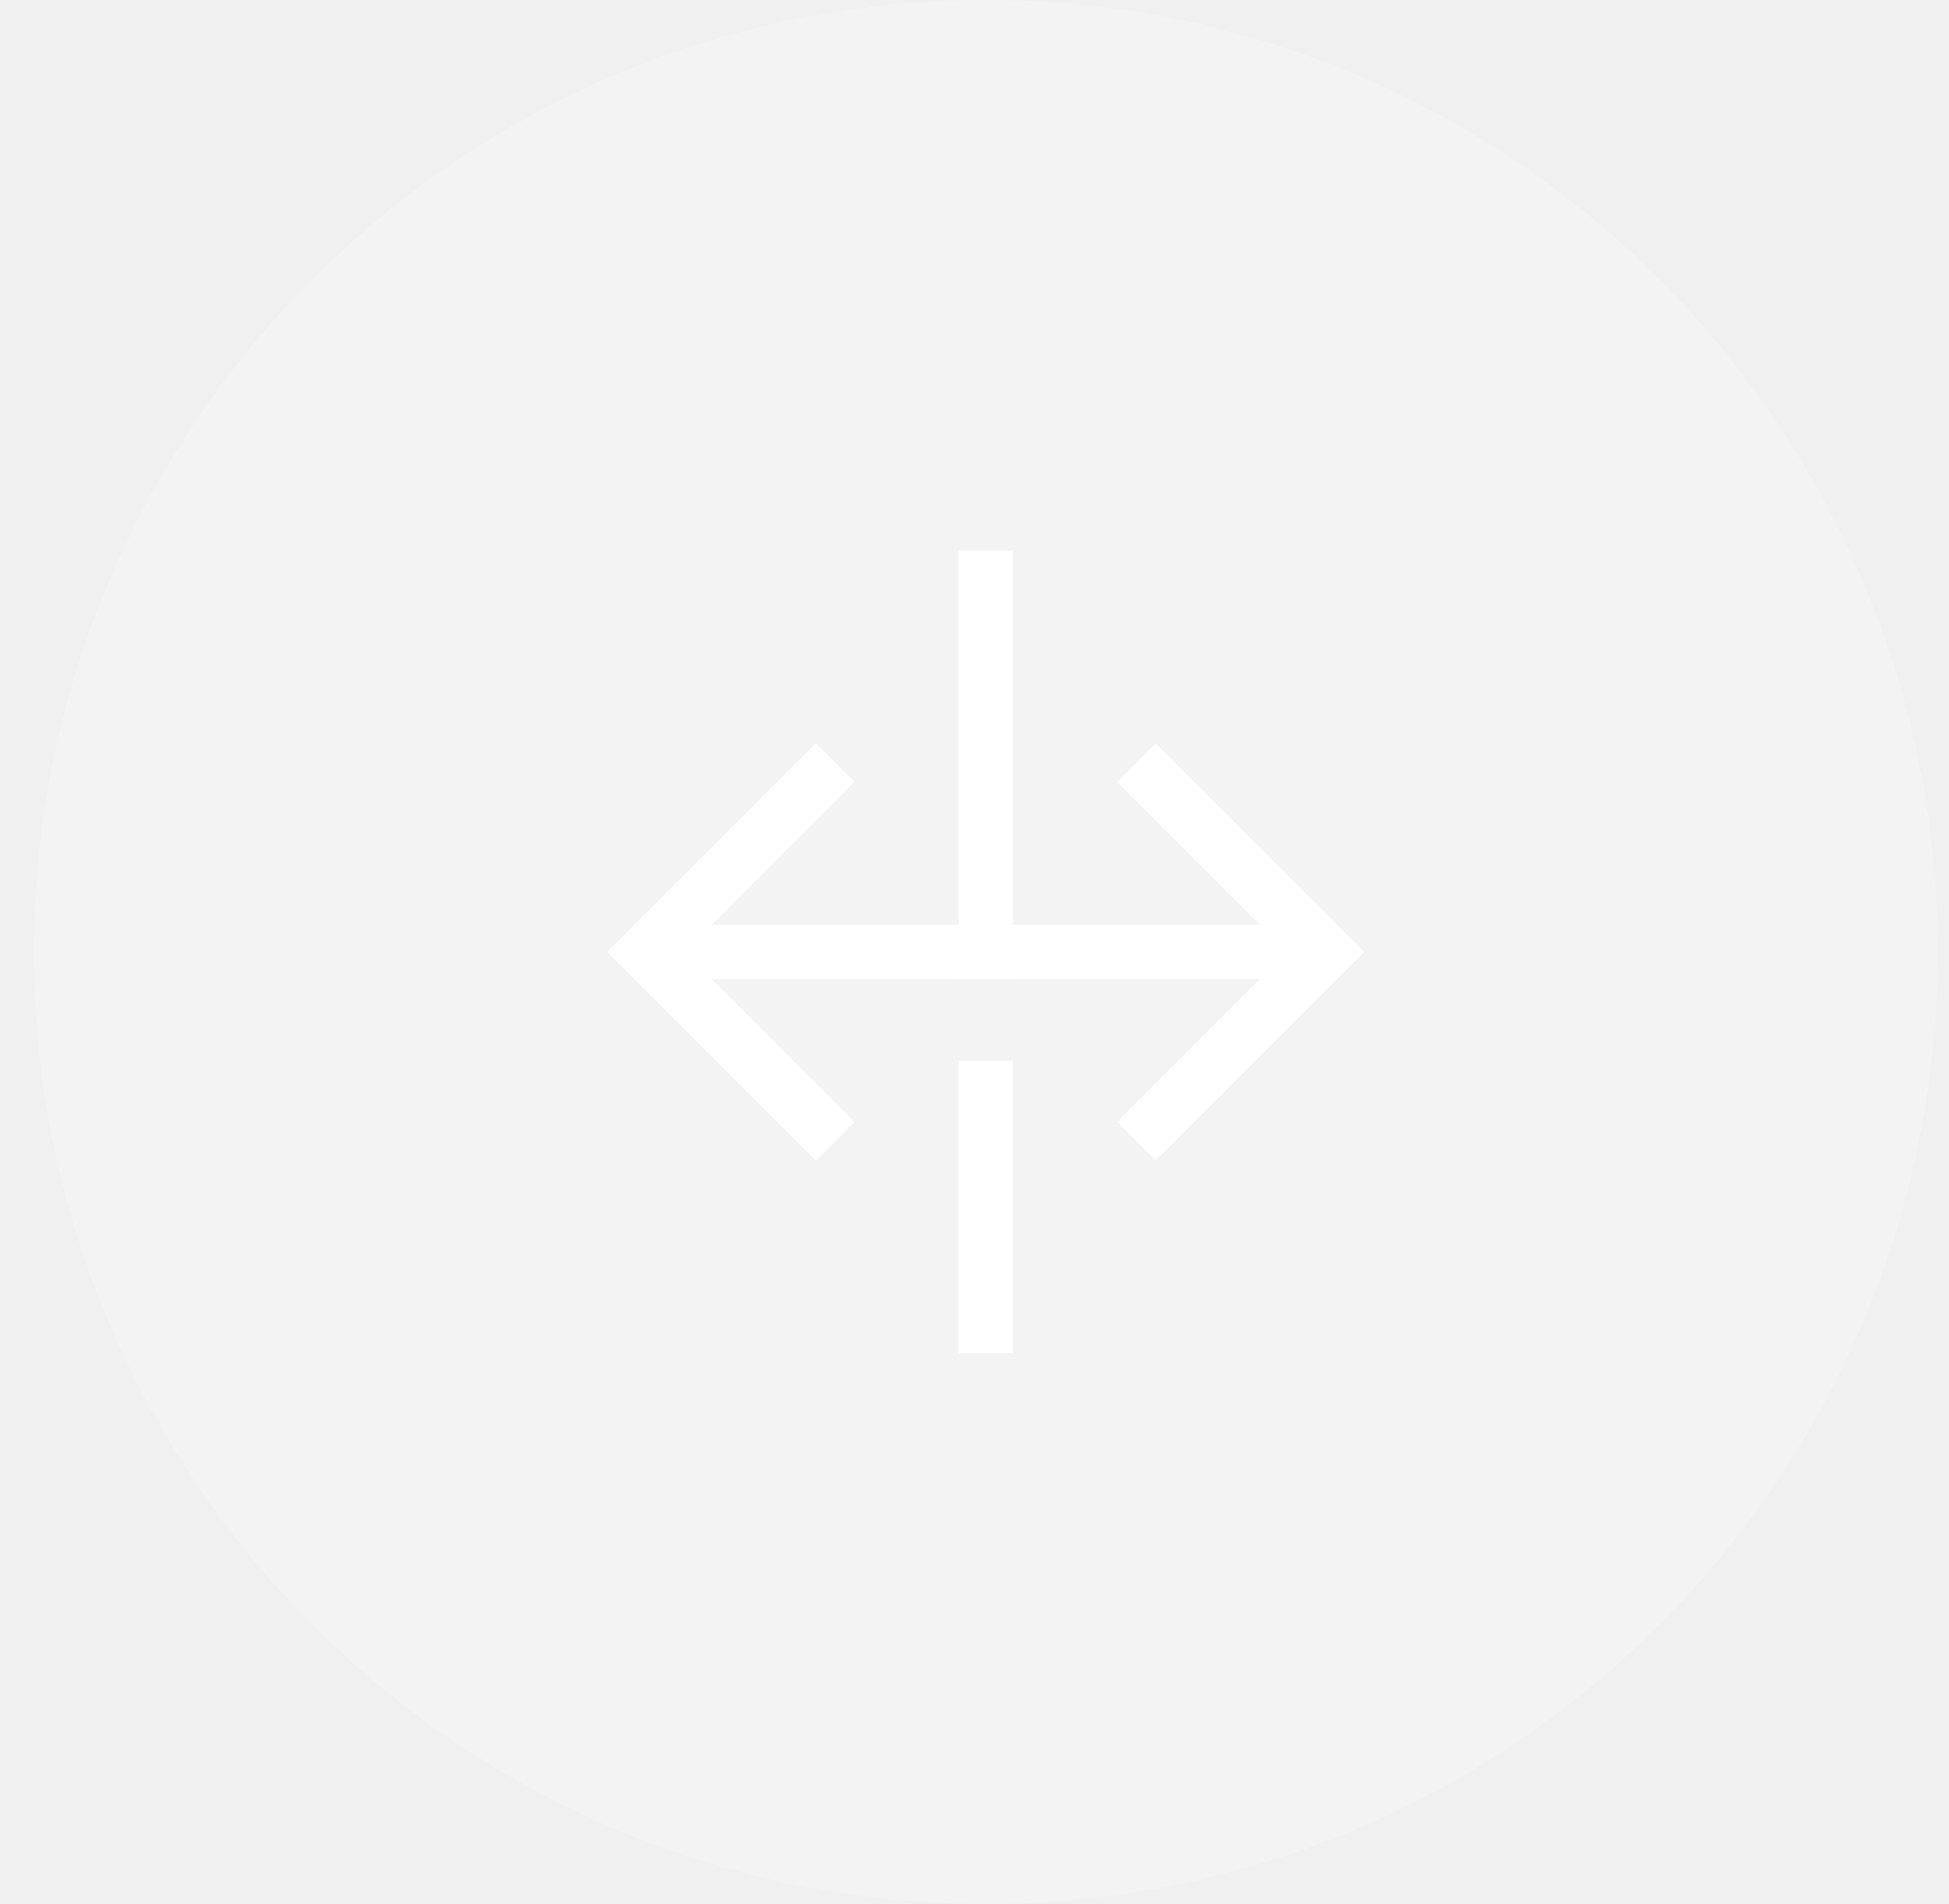
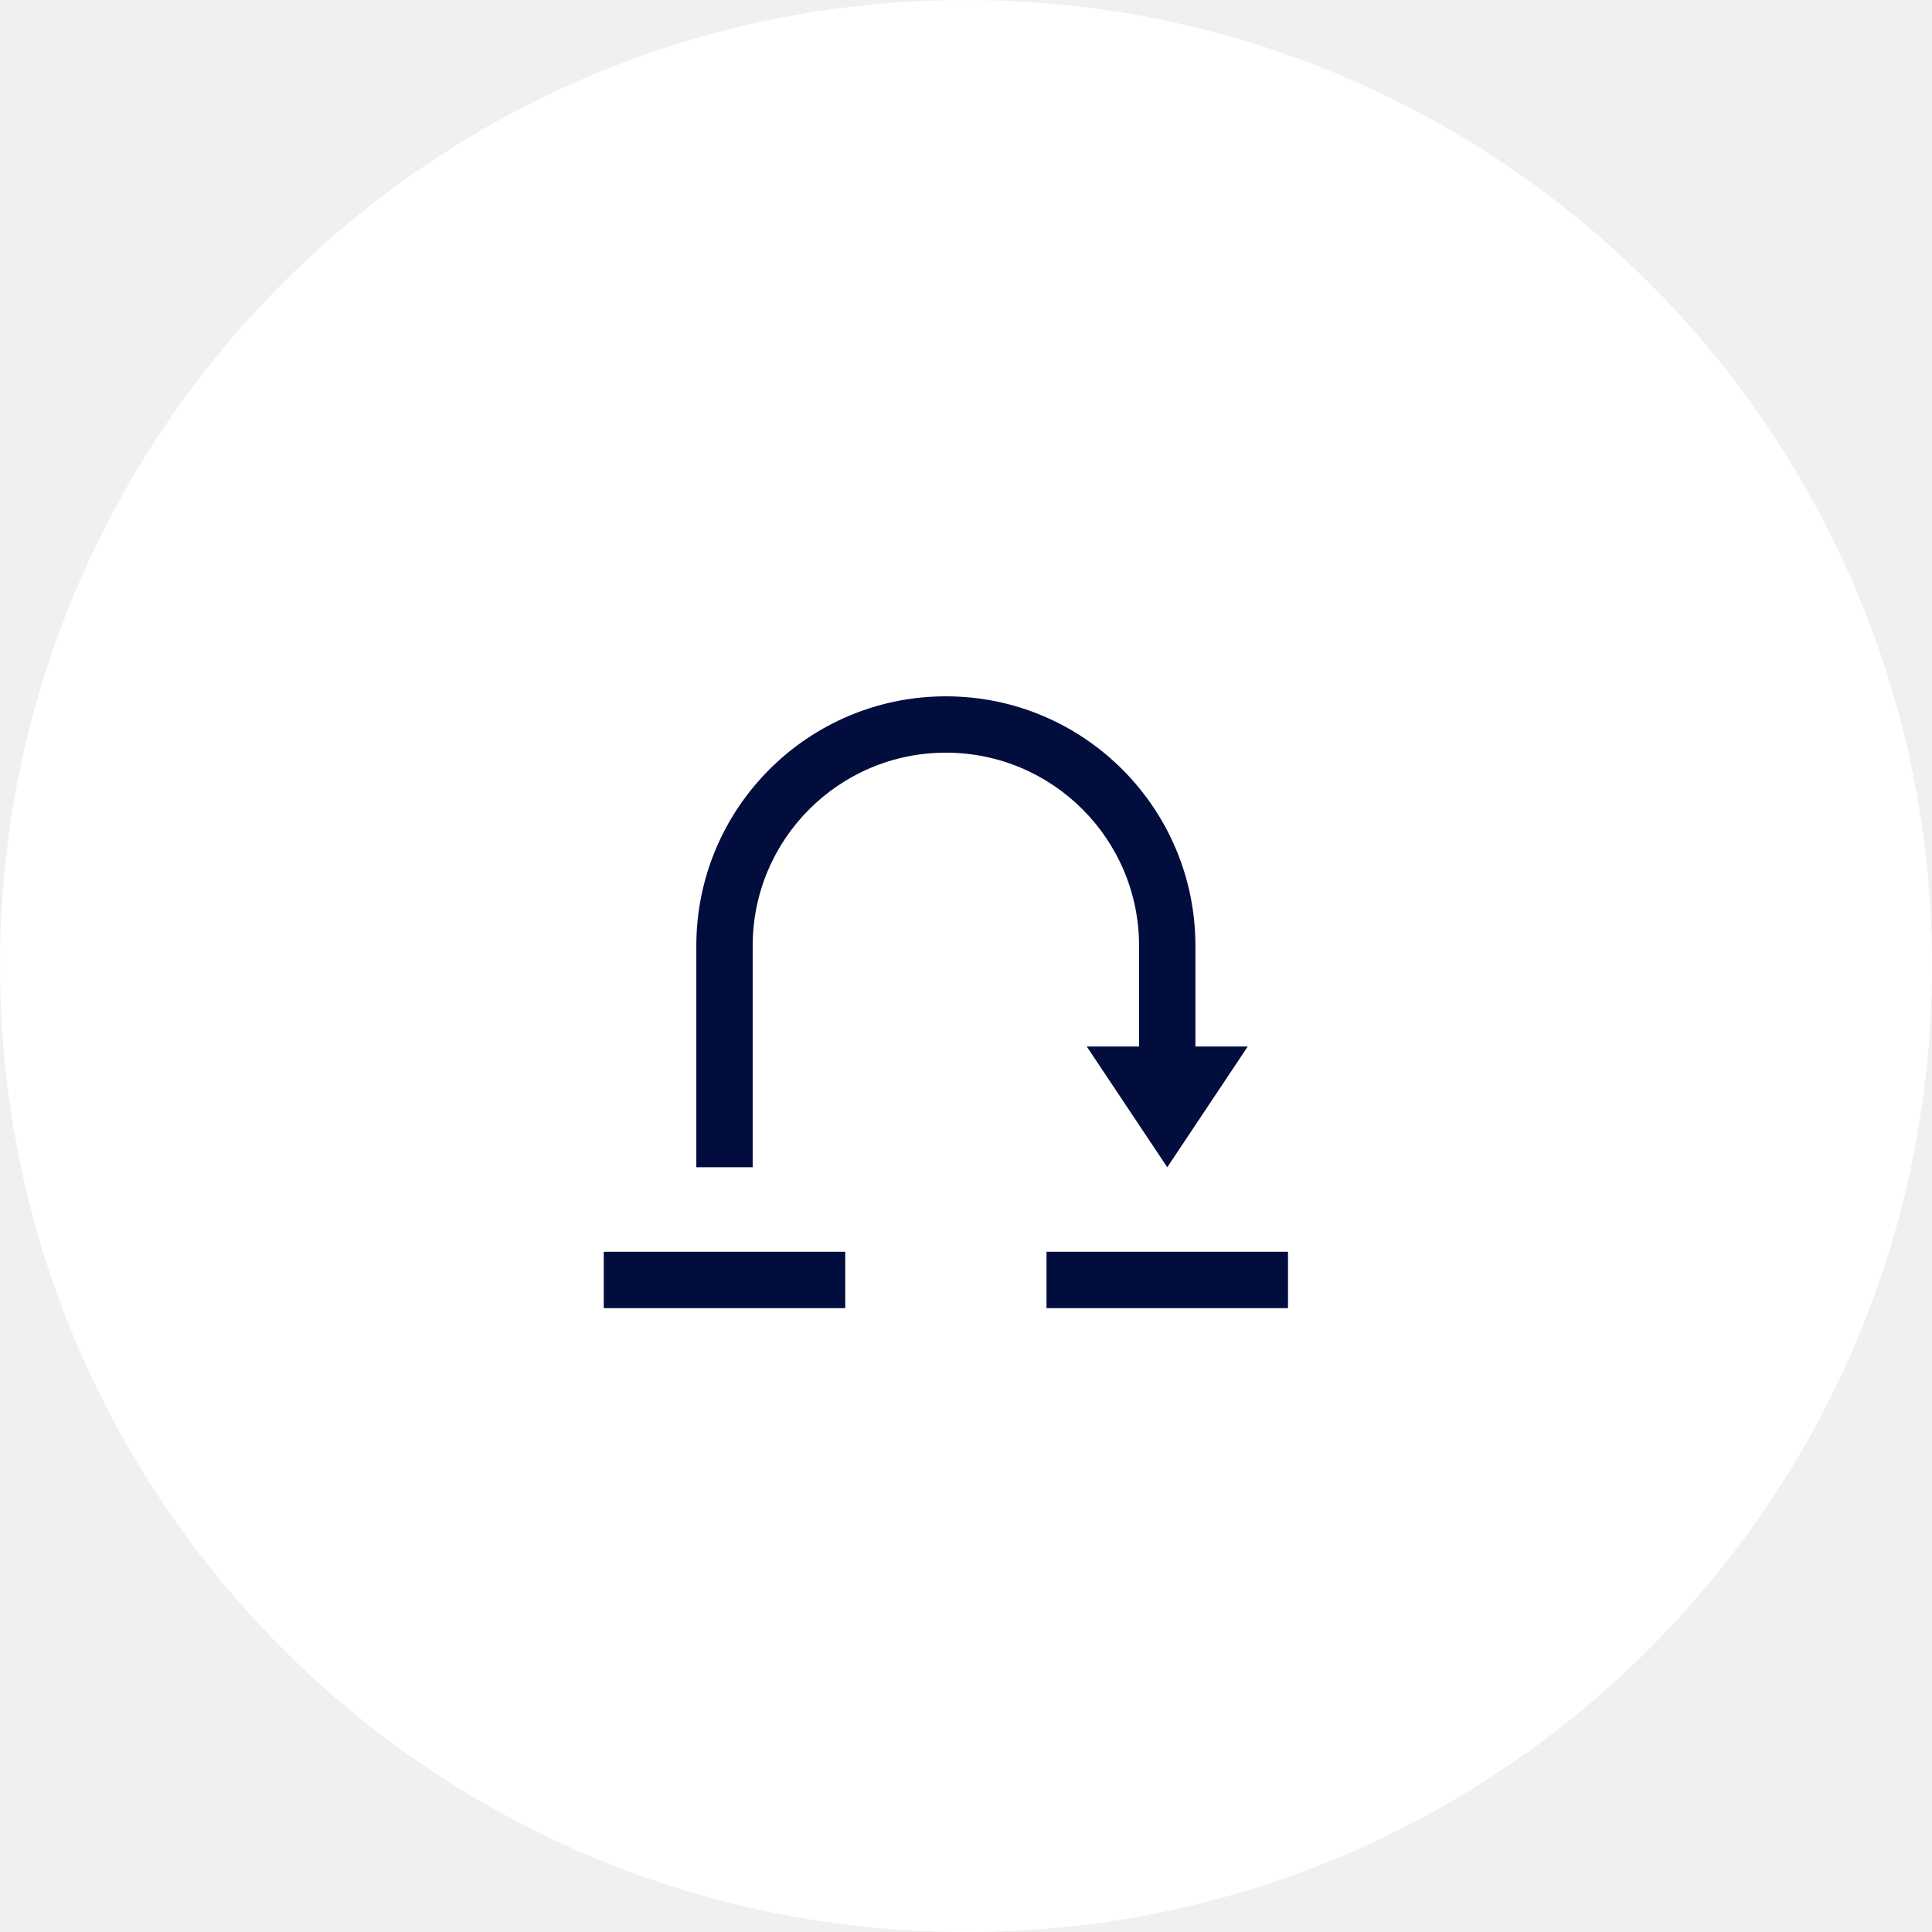
- <svg xmlns="http://www.w3.org/2000/svg" width="43" height="42" viewBox="0 0 43 42" fill="none">
-   <g filter="url(#filter0_b_279_2762)">
-     <rect x="0.75" width="42" height="42" rx="21" fill="white" fill-opacity="0.2" />
-     <g clip-path="url(#clip0_279_2762)">
-       <path d="M21.75 24V29.25" stroke="white" stroke-width="1.2" stroke-miterlimit="10" stroke-linecap="square" />
-       <path d="M21.75 12.75V21" stroke="white" stroke-width="1.2" stroke-miterlimit="10" stroke-linecap="square" />
-       <path d="M14.25 21H29.25" stroke="white" stroke-width="1.2" stroke-miterlimit="10" />
-       <path d="M25.5 24.75L29.25 21L25.5 17.25" stroke="white" stroke-width="1.2" stroke-miterlimit="10" stroke-linecap="square" />
-       <path d="M18 24.75L14.25 21L18 17.25" stroke="white" stroke-width="1.2" stroke-miterlimit="10" stroke-linecap="square" />
-     </g>
-   </g>
-   <defs>
-     <filter id="filter0_b_279_2762" x="-19.25" y="-20" width="82" height="82" filterUnits="userSpaceOnUse" color-interpolation-filters="sRGB">
-       <feFlood flood-opacity="0" result="BackgroundImageFix" />
-       <feGaussianBlur in="BackgroundImageFix" stdDeviation="10" />
-       <feComposite in2="SourceAlpha" operator="in" result="effect1_backgroundBlur_279_2762" />
-       <feBlend mode="normal" in="SourceGraphic" in2="effect1_backgroundBlur_279_2762" result="shape" />
-     </filter>
-     <clipPath id="clip0_279_2762">
-       <rect width="18" height="18" fill="white" transform="translate(12.75 12)" />
-     </clipPath>
-   </defs>
+ <svg xmlns="http://www.w3.org/2000/svg" width="48" height="48" viewBox="0 0 48 48" fill="none">
+   <rect width="48" height="48" rx="24" fill="white" />
+   <path fill-rule="evenodd" clip-rule="evenodd" d="M23.5 18.7C20.849 18.7 18.7 20.849 18.7 23.5V29H17.3V23.5C17.3 20.076 20.076 17.3 23.5 17.3C26.924 17.3 29.7 20.076 29.7 23.5V26H31L29 29L27 26H28.3V23.5C28.3 20.849 26.151 18.7 23.5 18.7ZM21 32.5H15V31.1H21V32.5ZM32 32.5H26V31.1H32V32.5Z" fill="#000D3D" />
</svg>
